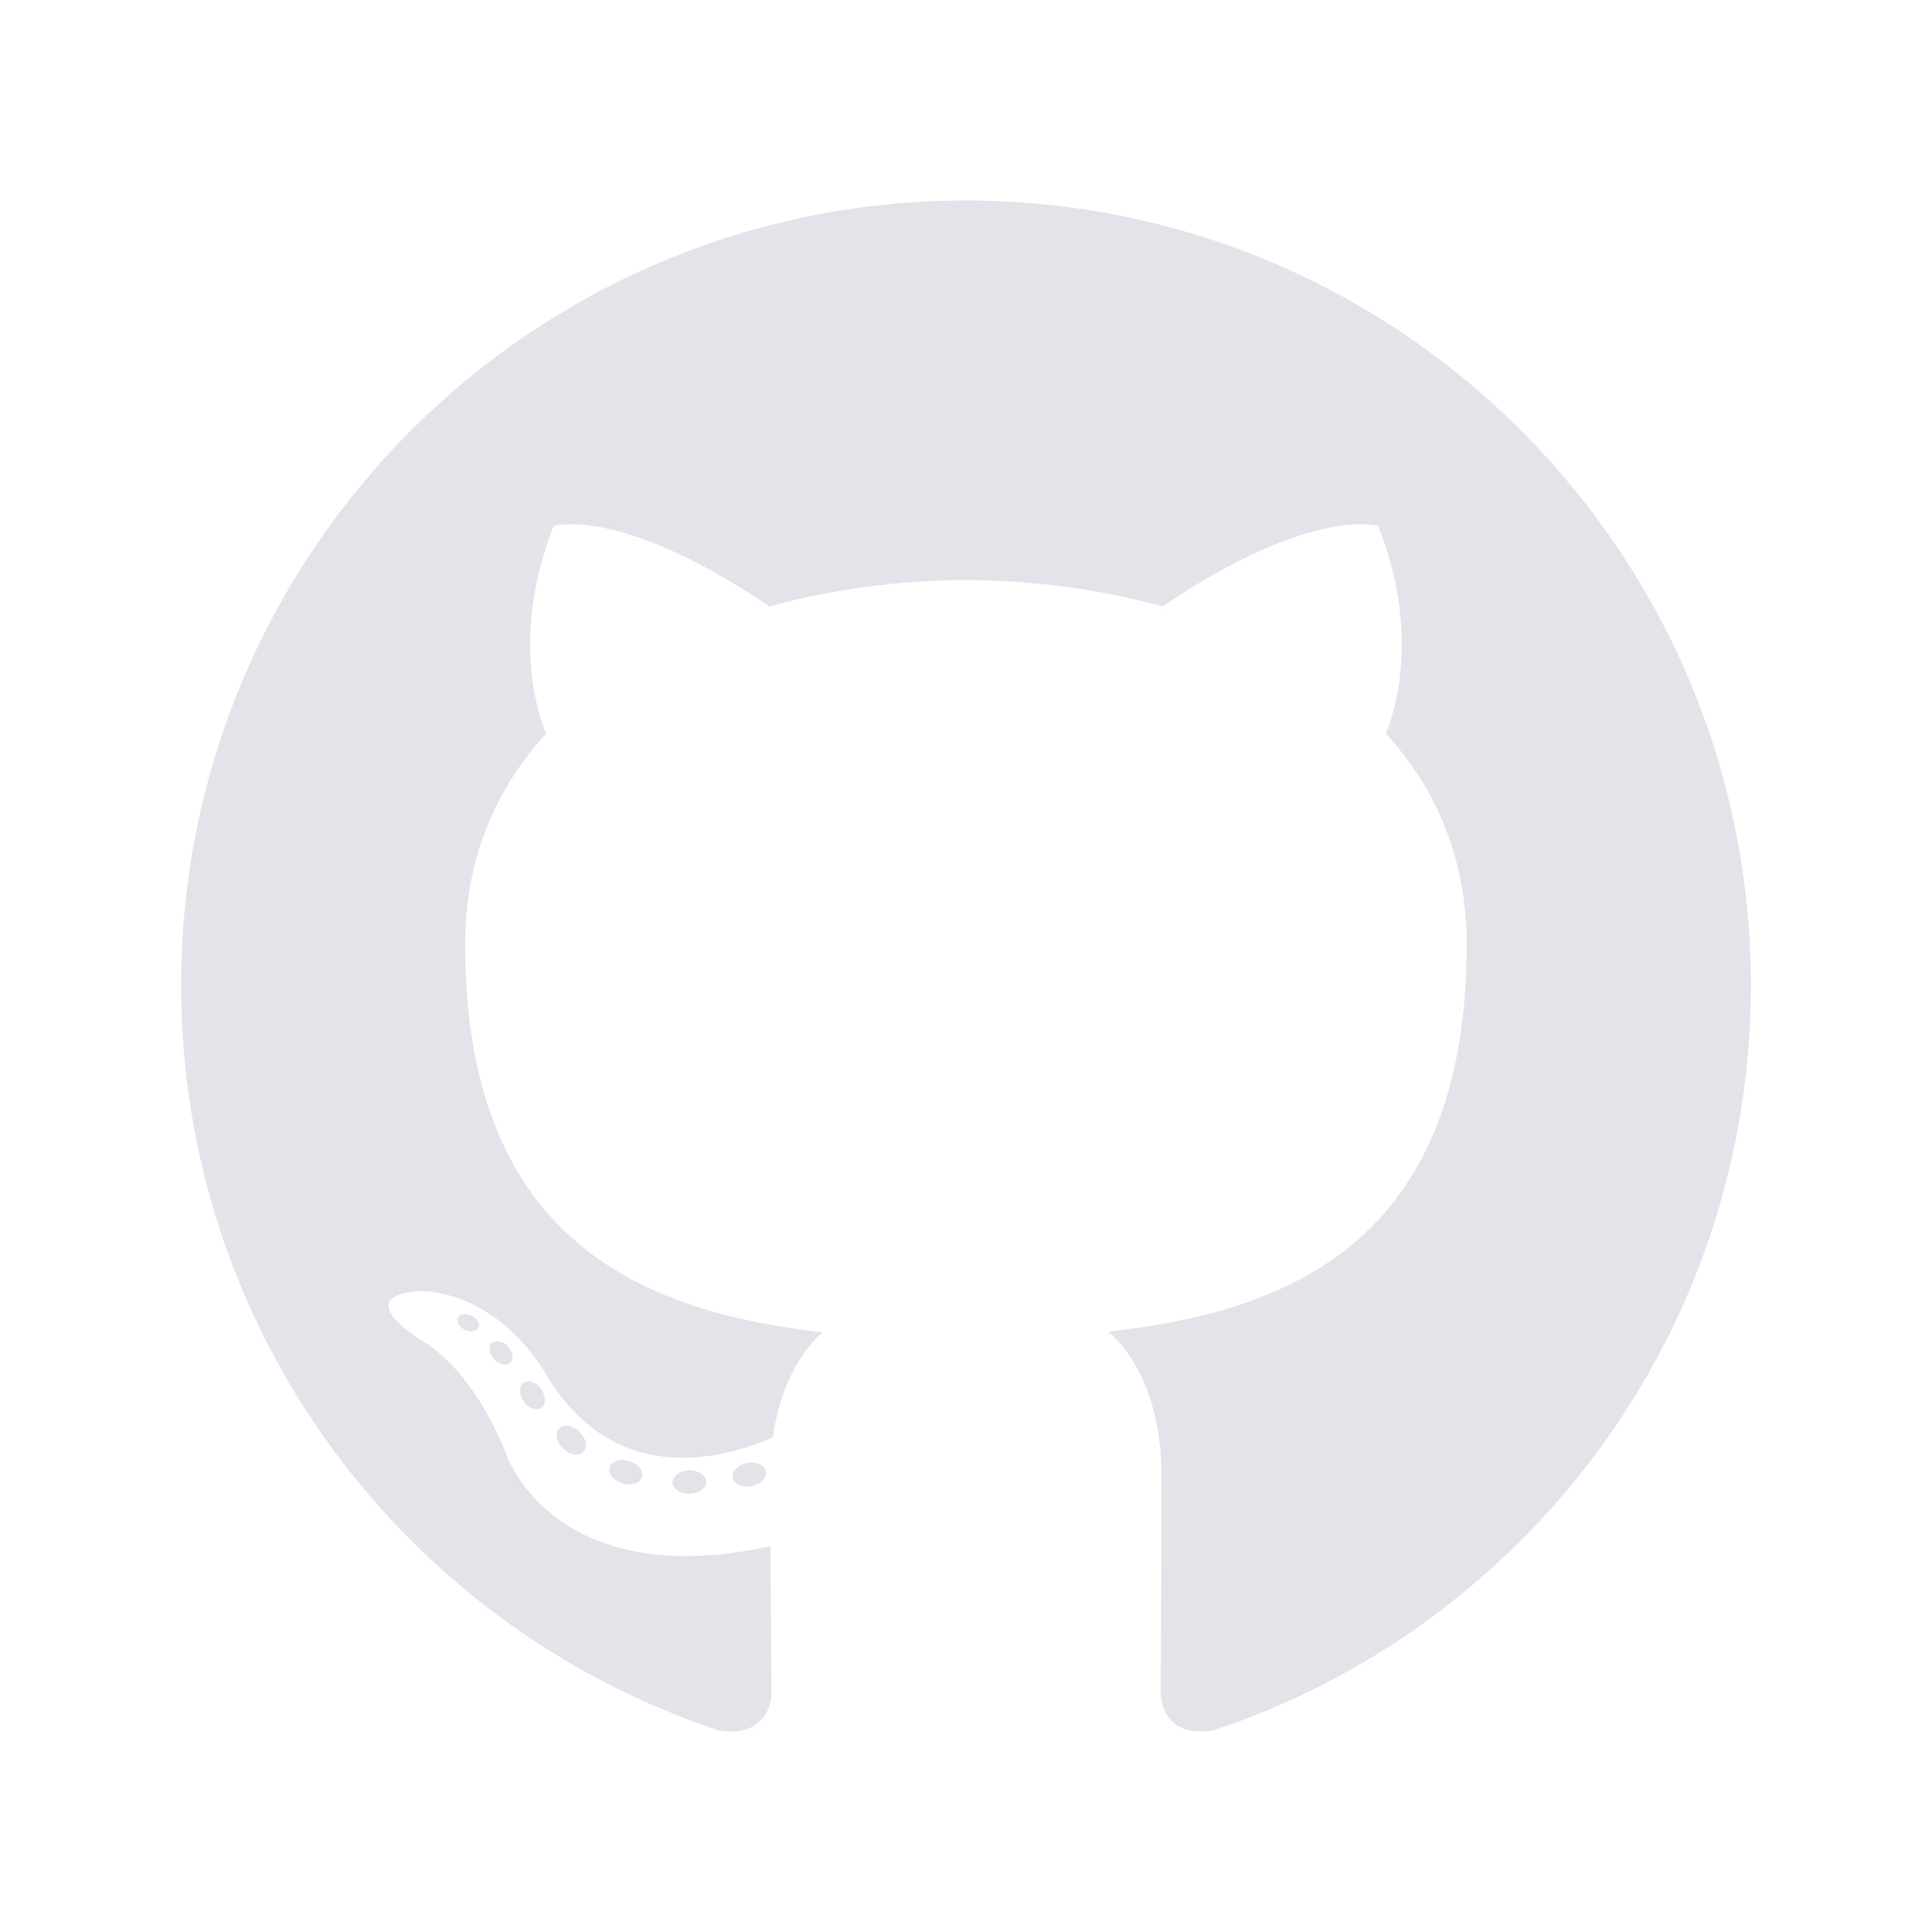
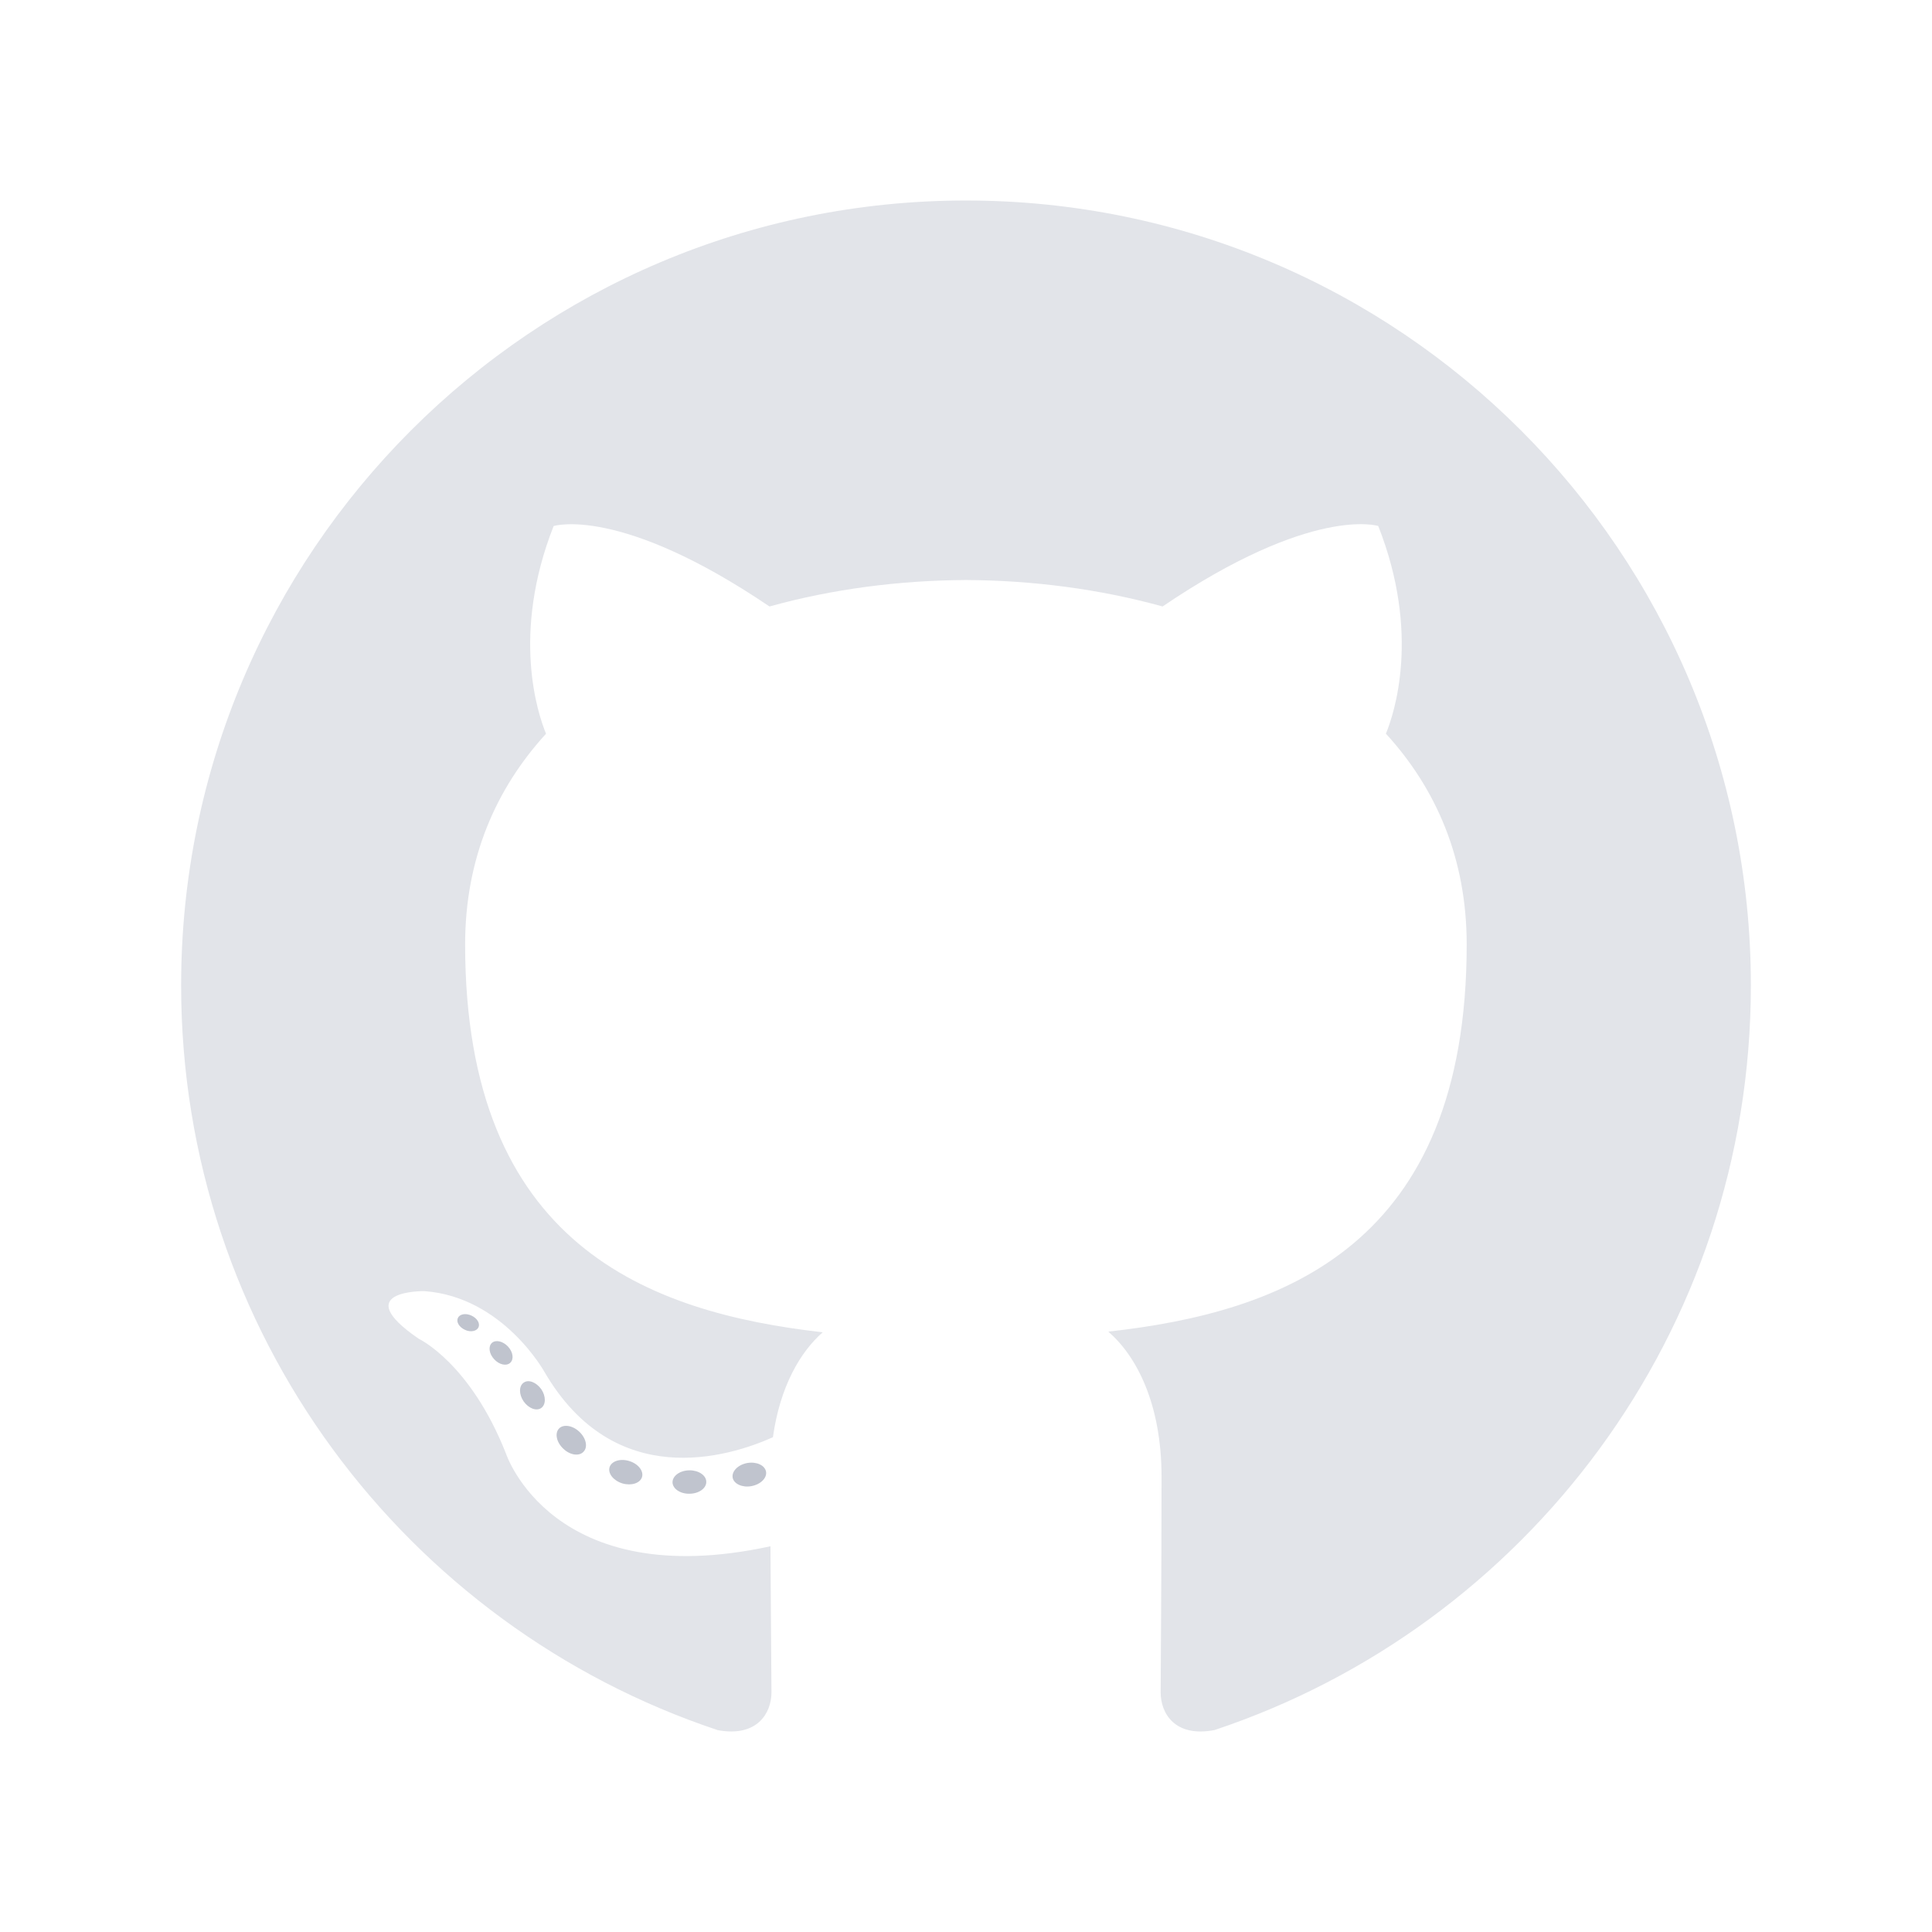
<svg xmlns="http://www.w3.org/2000/svg" width="32" height="32" viewBox="0 0 32 32" fill="none">
  <path fill-rule="evenodd" clip-rule="evenodd" d="M16 3.321C8.821 3.321 3 9.141 3 16.321C3 22.065 6.725 26.938 11.89 28.657C12.54 28.777 12.778 28.375 12.778 28.031C12.778 27.721 12.766 26.697 12.761 25.611C9.144 26.397 8.381 24.077 8.381 24.077C7.789 22.575 6.937 22.175 6.937 22.175C5.758 21.368 7.026 21.385 7.026 21.385C8.331 21.477 9.019 22.725 9.019 22.725C10.178 24.712 12.06 24.137 12.802 23.805C12.919 22.965 13.256 22.391 13.627 22.067C10.74 21.738 7.704 20.624 7.704 15.642C7.704 14.223 8.212 13.063 9.044 12.153C8.909 11.826 8.464 10.503 9.17 8.713C9.17 8.713 10.261 8.363 12.745 10.045C13.783 9.757 14.895 9.612 16 9.607C17.104 9.612 18.217 9.757 19.256 10.045C21.738 8.363 22.828 8.712 22.828 8.712C23.535 10.503 23.09 11.825 22.955 12.152C23.789 13.063 24.293 14.223 24.293 15.642C24.293 20.635 21.252 21.734 18.357 22.056C18.824 22.46 19.239 23.251 19.239 24.464C19.239 26.203 19.224 27.603 19.224 28.031C19.224 28.377 19.459 28.782 20.117 28.655C25.279 26.934 29 22.063 29 16.321C29 9.141 23.179 3.321 16 3.321Z" fill="#E2E4E9" />
-   <path d="M7.924 21.986C7.895 22.05 7.793 22.07 7.701 22.026C7.606 21.983 7.553 21.895 7.584 21.831C7.612 21.764 7.714 21.746 7.808 21.79C7.903 21.833 7.957 21.921 7.924 21.986ZM8.45 22.573C8.388 22.631 8.267 22.604 8.185 22.513C8.1 22.423 8.084 22.301 8.147 22.243C8.211 22.186 8.329 22.213 8.414 22.303C8.499 22.395 8.515 22.515 8.45 22.573ZM8.963 23.322C8.883 23.377 8.753 23.326 8.672 23.21C8.593 23.094 8.593 22.955 8.675 22.9C8.755 22.844 8.883 22.895 8.965 23.009C9.044 23.126 9.044 23.265 8.963 23.322ZM9.665 24.045C9.594 24.124 9.442 24.103 9.331 23.996C9.218 23.891 9.186 23.742 9.257 23.663C9.329 23.585 9.482 23.607 9.594 23.713C9.707 23.818 9.741 23.967 9.665 24.045ZM10.634 24.465C10.602 24.567 10.456 24.613 10.309 24.57C10.162 24.525 10.066 24.406 10.096 24.303C10.126 24.201 10.273 24.153 10.421 24.199C10.568 24.243 10.664 24.362 10.634 24.465ZM11.698 24.543C11.701 24.65 11.577 24.739 11.422 24.741C11.267 24.745 11.141 24.658 11.139 24.552C11.139 24.444 11.261 24.356 11.417 24.353C11.571 24.351 11.698 24.437 11.698 24.543ZM12.688 24.375C12.706 24.479 12.599 24.587 12.445 24.615C12.295 24.643 12.155 24.578 12.135 24.475C12.117 24.367 12.226 24.26 12.377 24.232C12.531 24.206 12.668 24.269 12.688 24.375Z" fill="#E2E4E9" />
+   <path d="M7.924 21.986C7.895 22.05 7.793 22.07 7.701 22.026C7.606 21.983 7.553 21.895 7.584 21.831C7.612 21.764 7.714 21.746 7.808 21.79C7.903 21.833 7.957 21.921 7.924 21.986ZM8.45 22.573C8.388 22.631 8.267 22.604 8.185 22.513C8.1 22.423 8.084 22.301 8.147 22.243C8.211 22.186 8.329 22.213 8.414 22.303C8.499 22.395 8.515 22.515 8.45 22.573ZM8.963 23.322C8.883 23.377 8.753 23.326 8.672 23.21C8.593 23.094 8.593 22.955 8.675 22.9C8.755 22.844 8.883 22.895 8.965 23.009C9.044 23.126 9.044 23.265 8.963 23.322ZM9.665 24.045C9.594 24.124 9.442 24.103 9.331 23.996C9.218 23.891 9.186 23.742 9.257 23.663C9.329 23.585 9.482 23.607 9.594 23.713C9.707 23.818 9.741 23.967 9.665 24.045ZM10.634 24.465C10.602 24.567 10.456 24.613 10.309 24.57C10.162 24.525 10.066 24.406 10.096 24.303C10.126 24.201 10.273 24.153 10.421 24.199C10.568 24.243 10.664 24.362 10.634 24.465ZM11.698 24.543C11.701 24.65 11.577 24.739 11.422 24.741C11.267 24.745 11.141 24.658 11.139 24.552C11.139 24.444 11.261 24.356 11.417 24.353C11.571 24.351 11.698 24.437 11.698 24.543ZM12.688 24.375C12.706 24.479 12.599 24.587 12.445 24.615C12.295 24.643 12.155 24.578 12.135 24.475C12.117 24.367 12.226 24.26 12.377 24.232C12.531 24.206 12.668 24.269 12.688 24.375Z" fill="#C0C4CE" />
</svg>
